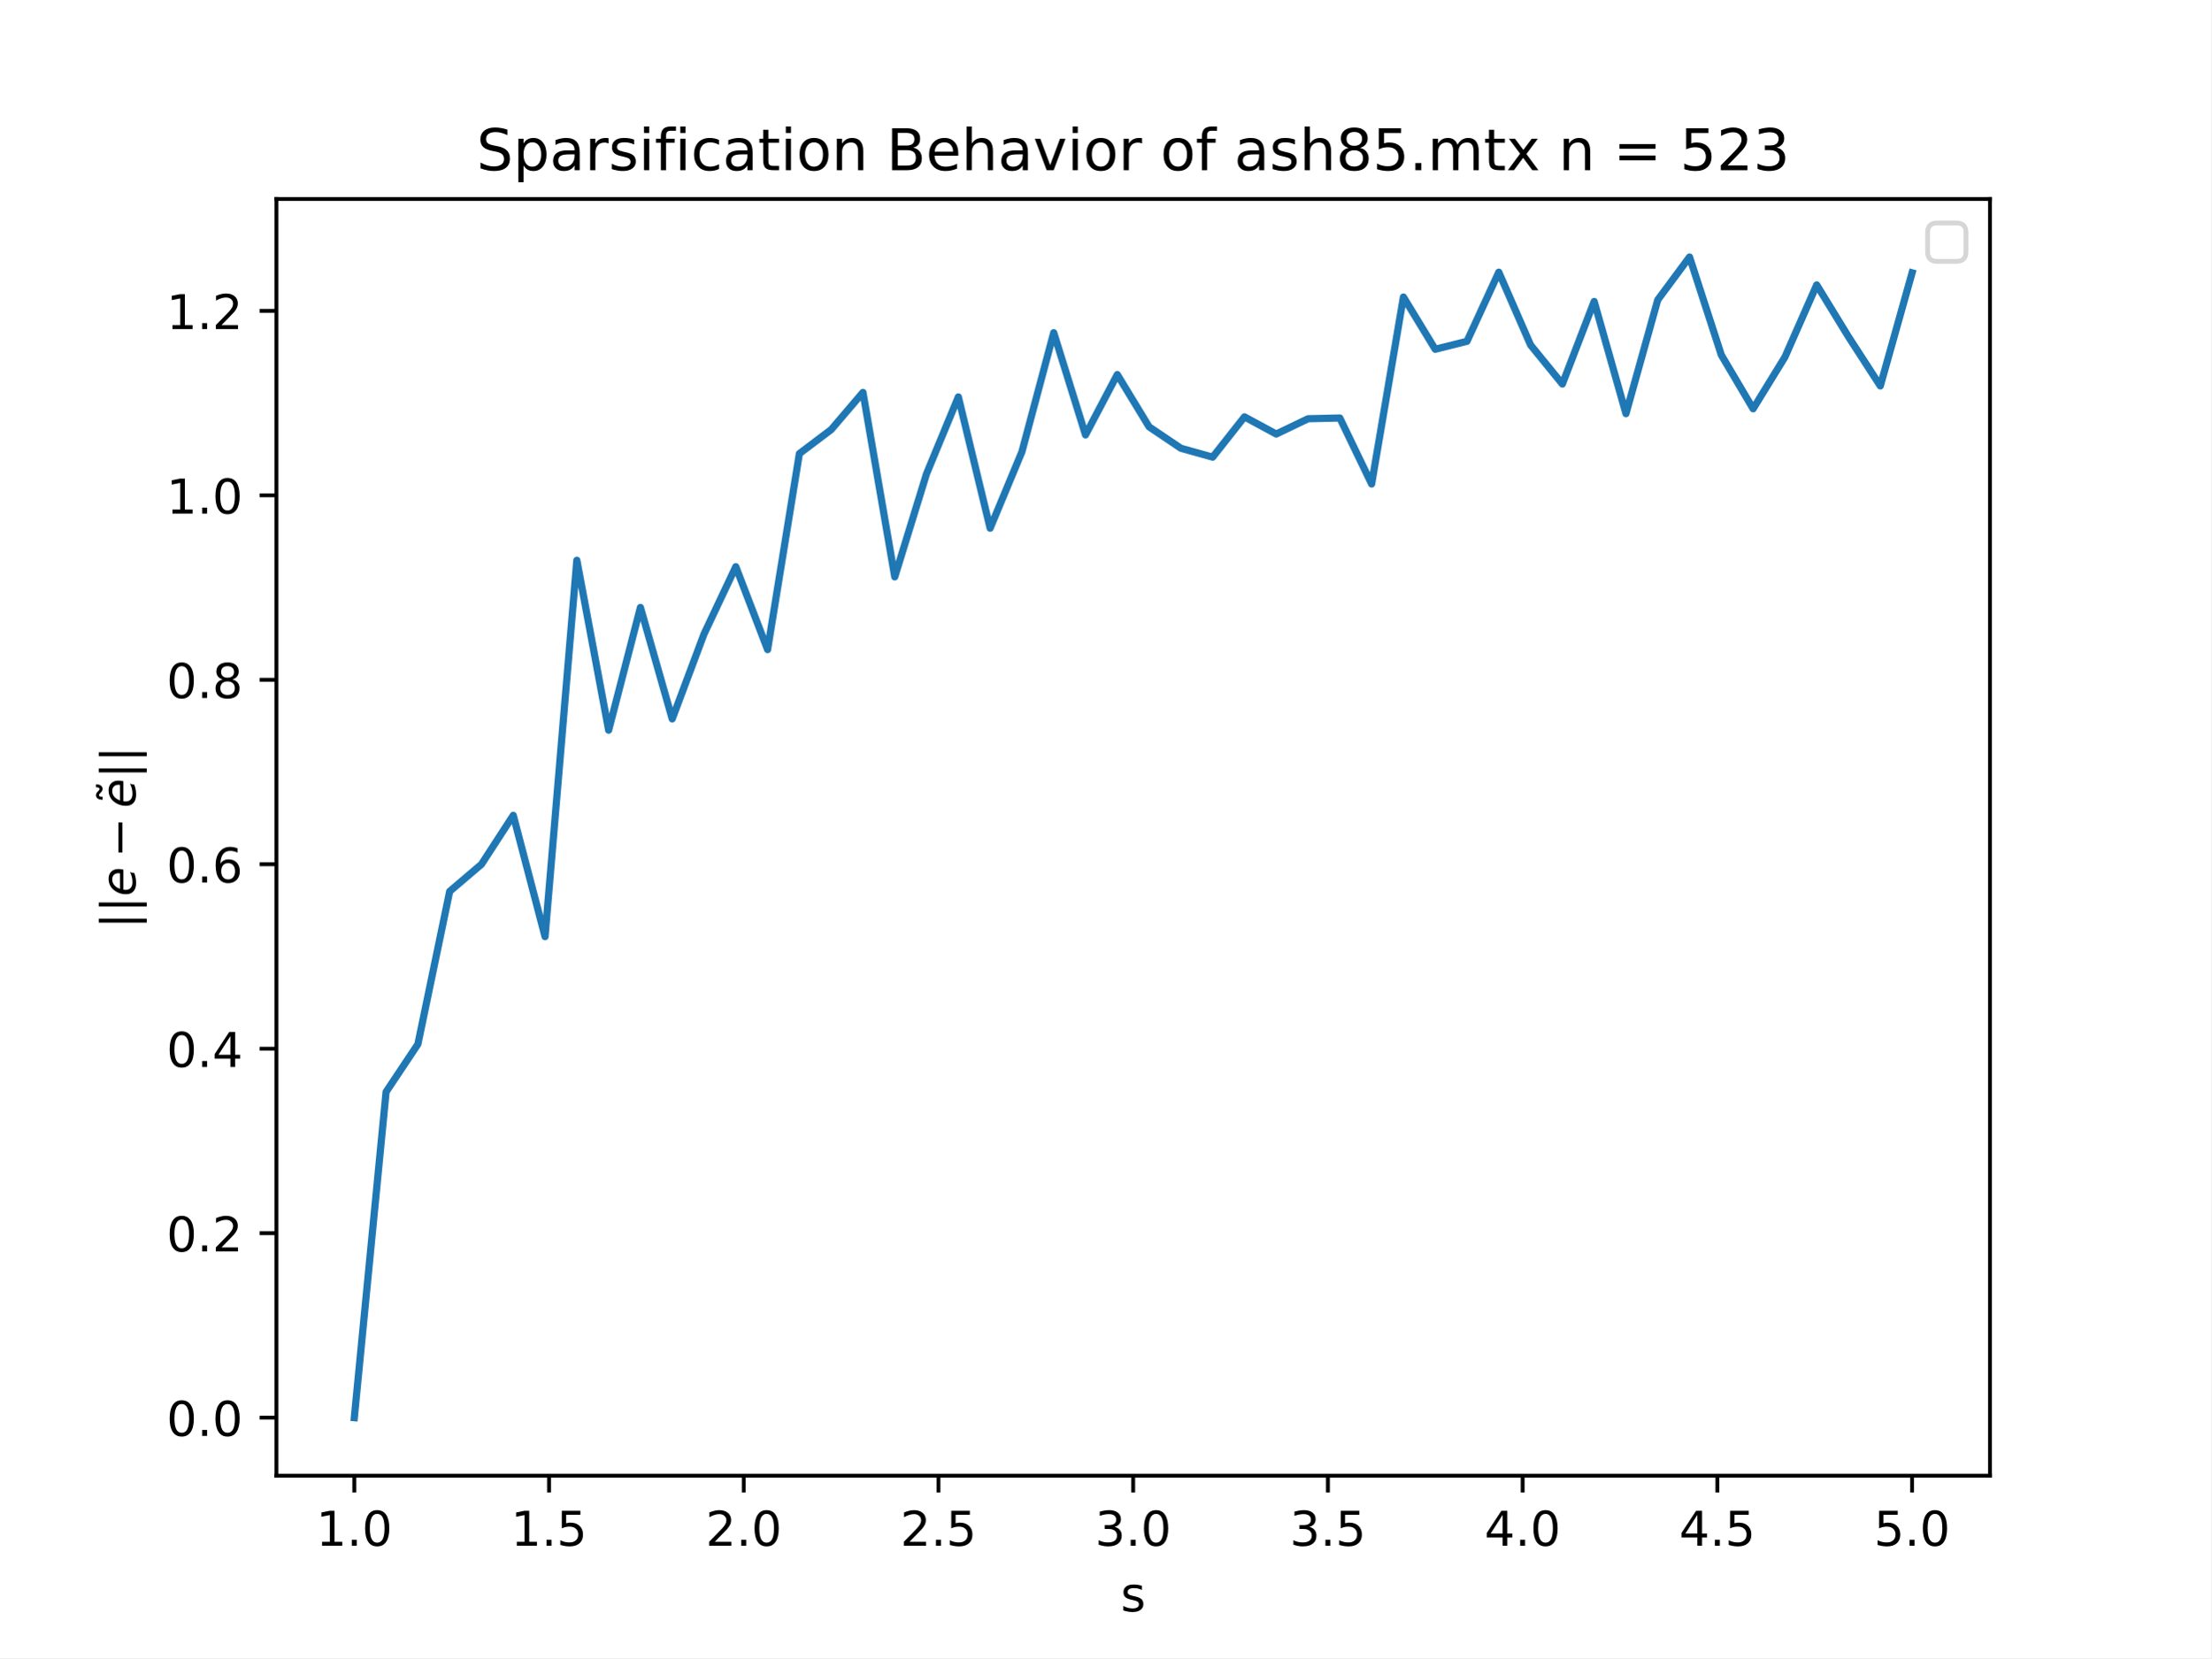
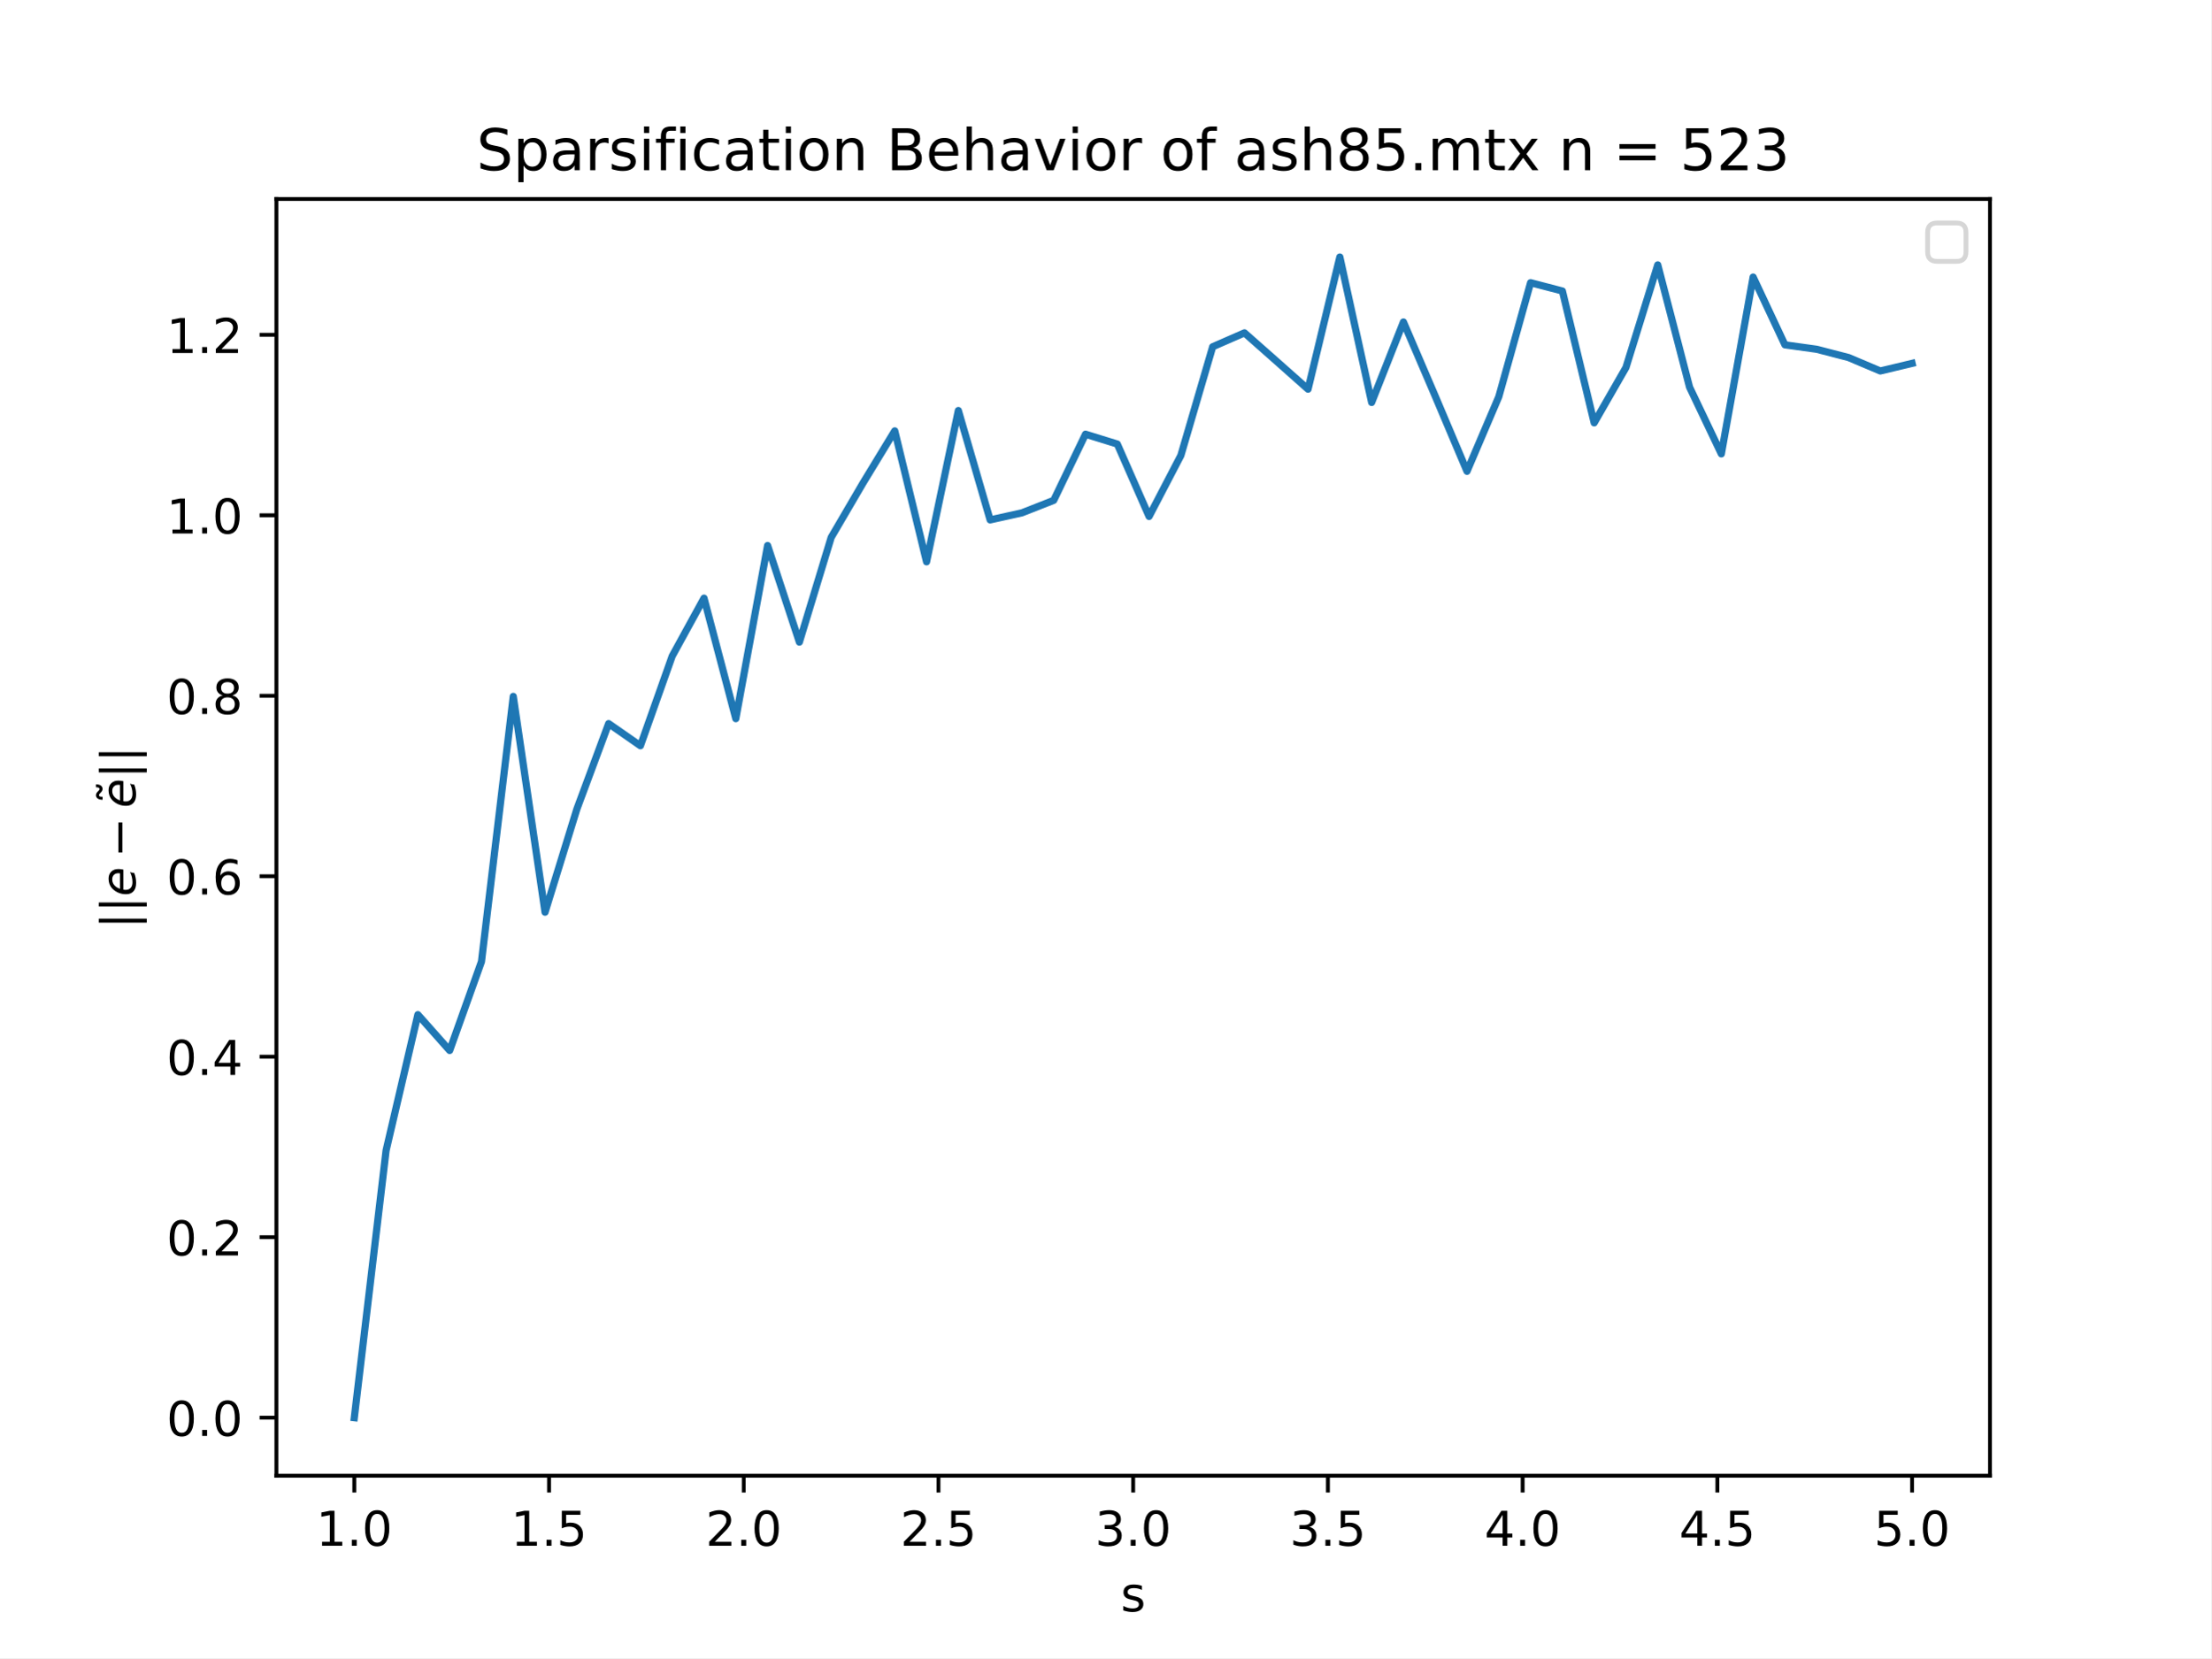
<svg xmlns="http://www.w3.org/2000/svg" xmlns:xlink="http://www.w3.org/1999/xlink" width="460.8pt" height="345.6pt" viewBox="0 0 460.8 345.6" version="1.1">
  <defs>
    <style type="text/css">*{stroke-linejoin: round; stroke-linecap: butt}</style>
  </defs>
  <g id="figure_1">
    <g id="patch_1">
      <path d="M 0 345.6  L 460.8 345.6  L 460.8 0  L 0 0  z " style="fill: #ffffff" />
    </g>
    <g id="axes_1">
      <g id="patch_2">
        <path d="M 57.6 307.584  L 414.72 307.584  L 414.72 41.472  L 57.6 41.472  z " style="fill: #ffffff" />
      </g>
      <g id="matplotlib.axis_1">
        <g id="xtick_1">
          <g id="line2d_1">
            <defs>
-               <path id="m1aa9db2192" d="M 0 0  L 0 3.5  " style="stroke: #000000; stroke-width: 0.8" />
+               <path id="m5ac57d4f3d" d="M 0 0  L 0 3.5  " style="stroke: #000000; stroke-width: 0.8" />
            </defs>
            <g>
-               <use xlink:href="#m1aa9db2192" x="73.833" y="307.584" style="stroke: #000000; stroke-width: 0.8" />
+               <use xlink:href="#m5ac57d4f3d" x="73.833" y="307.584" style="stroke: #000000; stroke-width: 0.8" />
            </g>
          </g>
          <g id="text_1">
-             <g transform="translate(65.88116 322.1824)scale(0.1 -0.1)">
+             <g transform="translate(65.88116 322.1824) scale(0.1 -0.1)">
              <defs>
                <path id="DejaVuSans-31" d="M 794 531  L 1825 531  L 1825 4091  L 703 3866  L 703 4441  L 1819 4666  L 2450 4666  L 2450 531  L 3481 531  L 3481 0  L 794 0  L 794 531  z " transform="scale(0.015625)" />
                <path id="DejaVuSans-2e" d="M 684 794  L 1344 794  L 1344 0  L 684 0  L 684 794  z " transform="scale(0.015625)" />
                <path id="DejaVuSans-30" d="M 2034 4250  Q 1547 4250 1301 3770  Q 1056 3291 1056 2328  Q 1056 1369 1301 889  Q 1547 409 2034 409  Q 2525 409 2770 889  Q 3016 1369 3016 2328  Q 3016 3291 2770 3770  Q 2525 4250 2034 4250  z M 2034 4750  Q 2819 4750 3233 4129  Q 3647 3509 3647 2328  Q 3647 1150 3233 529  Q 2819 -91 2034 -91  Q 1250 -91 836 529  Q 422 1150 422 2328  Q 422 3509 836 4129  Q 1250 4750 2034 4750  z " transform="scale(0.015625)" />
              </defs>
              <use xlink:href="#DejaVuSans-31" />
-               <use xlink:href="#DejaVuSans-2e" x="63.623" />
-               <use xlink:href="#DejaVuSans-30" x="95.41" />
+               <use xlink:href="#DejaVuSans-2e" transform="translate(63.62305 0)" />
+               <use xlink:href="#DejaVuSans-30" transform="translate(95.41016 0)" />
            </g>
          </g>
        </g>
        <g id="xtick_2">
          <g id="line2d_2">
            <g>
-               <use xlink:href="#m1aa9db2192" x="114.415" y="307.584" style="stroke: #000000; stroke-width: 0.8" />
+               <use xlink:href="#m5ac57d4f3d" x="114.415" y="307.584" style="stroke: #000000; stroke-width: 0.8" />
            </g>
          </g>
          <g id="text_2">
-             <g transform="translate(106.463 322.1824)scale(0.1 -0.1)">
+             <g transform="translate(106.463 322.1824) scale(0.1 -0.1)">
              <defs>
                <path id="DejaVuSans-35" d="M 691 4666  L 3169 4666  L 3169 4134  L 1269 4134  L 1269 2991  Q 1406 3038 1543 3061  Q 1681 3084 1819 3084  Q 2600 3084 3056 2656  Q 3513 2228 3513 1497  Q 3513 744 3044 326  Q 2575 -91 1722 -91  Q 1428 -91 1123 -41  Q 819 9 494 109  L 494 744  Q 775 591 1075 516  Q 1375 441 1709 441  Q 2250 441 2565 725  Q 2881 1009 2881 1497  Q 2881 1984 2565 2268  Q 2250 2553 1709 2553  Q 1456 2553 1204 2497  Q 953 2441 691 2322  L 691 4666  z " transform="scale(0.015625)" />
              </defs>
              <use xlink:href="#DejaVuSans-31" />
-               <use xlink:href="#DejaVuSans-2e" x="63.623" />
-               <use xlink:href="#DejaVuSans-35" x="95.41" />
+               <use xlink:href="#DejaVuSans-2e" transform="translate(63.62305 0)" />
+               <use xlink:href="#DejaVuSans-35" transform="translate(95.41016 0)" />
            </g>
          </g>
        </g>
        <g id="xtick_3">
          <g id="line2d_3">
            <g>
-               <use xlink:href="#m1aa9db2192" x="154.996" y="307.584" style="stroke: #000000; stroke-width: 0.8" />
+               <use xlink:href="#m5ac57d4f3d" x="154.996" y="307.584" style="stroke: #000000; stroke-width: 0.8" />
            </g>
          </g>
          <g id="text_3">
-             <g transform="translate(147.0448 322.1824)scale(0.1 -0.1)">
+             <g transform="translate(147.0448 322.1824) scale(0.1 -0.1)">
              <defs>
                <path id="DejaVuSans-32" d="M 1228 531  L 3431 531  L 3431 0  L 469 0  L 469 531  Q 828 903 1448 1529  Q 2069 2156 2228 2338  Q 2531 2678 2651 2914  Q 2772 3150 2772 3378  Q 2772 3750 2511 3984  Q 2250 4219 1831 4219  Q 1534 4219 1204 4116  Q 875 4013 500 3803  L 500 4441  Q 881 4594 1212 4672  Q 1544 4750 1819 4750  Q 2544 4750 2975 4387  Q 3406 4025 3406 3419  Q 3406 3131 3298 2873  Q 3191 2616 2906 2266  Q 2828 2175 2409 1742  Q 1991 1309 1228 531  z " transform="scale(0.015625)" />
              </defs>
              <use xlink:href="#DejaVuSans-32" />
-               <use xlink:href="#DejaVuSans-2e" x="63.623" />
-               <use xlink:href="#DejaVuSans-30" x="95.41" />
+               <use xlink:href="#DejaVuSans-2e" transform="translate(63.62305 0)" />
+               <use xlink:href="#DejaVuSans-30" transform="translate(95.41016 0)" />
            </g>
          </g>
        </g>
        <g id="xtick_4">
          <g id="line2d_4">
            <g>
-               <use xlink:href="#m1aa9db2192" x="195.578" y="307.584" style="stroke: #000000; stroke-width: 0.8" />
+               <use xlink:href="#m5ac57d4f3d" x="195.578" y="307.584" style="stroke: #000000; stroke-width: 0.8" />
            </g>
          </g>
          <g id="text_4">
-             <g transform="translate(187.6266 322.1824)scale(0.1 -0.1)">
+             <g transform="translate(187.6266 322.1824) scale(0.1 -0.1)">
              <use xlink:href="#DejaVuSans-32" />
-               <use xlink:href="#DejaVuSans-2e" x="63.623" />
-               <use xlink:href="#DejaVuSans-35" x="95.41" />
+               <use xlink:href="#DejaVuSans-2e" transform="translate(63.62305 0)" />
+               <use xlink:href="#DejaVuSans-35" transform="translate(95.41016 0)" />
            </g>
          </g>
        </g>
        <g id="xtick_5">
          <g id="line2d_5">
            <g>
-               <use xlink:href="#m1aa9db2192" x="236.16" y="307.584" style="stroke: #000000; stroke-width: 0.8" />
+               <use xlink:href="#m5ac57d4f3d" x="236.16" y="307.584" style="stroke: #000000; stroke-width: 0.8" />
            </g>
          </g>
          <g id="text_5">
-             <g transform="translate(228.2084 322.1824)scale(0.1 -0.1)">
+             <g transform="translate(228.2084 322.1824) scale(0.1 -0.1)">
              <defs>
                <path id="DejaVuSans-33" d="M 2597 2516  Q 3050 2419 3304 2112  Q 3559 1806 3559 1356  Q 3559 666 3084 287  Q 2609 -91 1734 -91  Q 1441 -91 1130 -33  Q 819 25 488 141  L 488 750  Q 750 597 1062 519  Q 1375 441 1716 441  Q 2309 441 2620 675  Q 2931 909 2931 1356  Q 2931 1769 2642 2001  Q 2353 2234 1838 2234  L 1294 2234  L 1294 2753  L 1863 2753  Q 2328 2753 2575 2939  Q 2822 3125 2822 3475  Q 2822 3834 2567 4026  Q 2313 4219 1838 4219  Q 1578 4219 1281 4162  Q 984 4106 628 3988  L 628 4550  Q 988 4650 1302 4700  Q 1616 4750 1894 4750  Q 2613 4750 3031 4423  Q 3450 4097 3450 3541  Q 3450 3153 3228 2886  Q 3006 2619 2597 2516  z " transform="scale(0.015625)" />
              </defs>
              <use xlink:href="#DejaVuSans-33" />
-               <use xlink:href="#DejaVuSans-2e" x="63.623" />
-               <use xlink:href="#DejaVuSans-30" x="95.41" />
+               <use xlink:href="#DejaVuSans-2e" transform="translate(63.62305 0)" />
+               <use xlink:href="#DejaVuSans-30" transform="translate(95.41016 0)" />
            </g>
          </g>
        </g>
        <g id="xtick_6">
          <g id="line2d_6">
            <g>
-               <use xlink:href="#m1aa9db2192" x="276.742" y="307.584" style="stroke: #000000; stroke-width: 0.8" />
+               <use xlink:href="#m5ac57d4f3d" x="276.742" y="307.584" style="stroke: #000000; stroke-width: 0.8" />
            </g>
          </g>
          <g id="text_6">
-             <g transform="translate(268.7903 322.1824)scale(0.1 -0.1)">
+             <g transform="translate(268.7903 322.1824) scale(0.1 -0.1)">
              <use xlink:href="#DejaVuSans-33" />
-               <use xlink:href="#DejaVuSans-2e" x="63.623" />
-               <use xlink:href="#DejaVuSans-35" x="95.41" />
+               <use xlink:href="#DejaVuSans-2e" transform="translate(63.62305 0)" />
+               <use xlink:href="#DejaVuSans-35" transform="translate(95.41016 0)" />
            </g>
          </g>
        </g>
        <g id="xtick_7">
          <g id="line2d_7">
            <g>
-               <use xlink:href="#m1aa9db2192" x="317.324" y="307.584" style="stroke: #000000; stroke-width: 0.8" />
+               <use xlink:href="#m5ac57d4f3d" x="317.324" y="307.584" style="stroke: #000000; stroke-width: 0.8" />
            </g>
          </g>
          <g id="text_7">
-             <g transform="translate(309.3721 322.1824)scale(0.1 -0.1)">
+             <g transform="translate(309.3721 322.1824) scale(0.1 -0.1)">
              <defs>
                <path id="DejaVuSans-34" d="M 2419 4116  L 825 1625  L 2419 1625  L 2419 4116  z M 2253 4666  L 3047 4666  L 3047 1625  L 3713 1625  L 3713 1100  L 3047 1100  L 3047 0  L 2419 0  L 2419 1100  L 313 1100  L 313 1709  L 2253 4666  z " transform="scale(0.015625)" />
              </defs>
              <use xlink:href="#DejaVuSans-34" />
-               <use xlink:href="#DejaVuSans-2e" x="63.623" />
-               <use xlink:href="#DejaVuSans-30" x="95.41" />
+               <use xlink:href="#DejaVuSans-2e" transform="translate(63.62305 0)" />
+               <use xlink:href="#DejaVuSans-30" transform="translate(95.41016 0)" />
            </g>
          </g>
        </g>
        <g id="xtick_8">
          <g id="line2d_8">
            <g>
-               <use xlink:href="#m1aa9db2192" x="357.905" y="307.584" style="stroke: #000000; stroke-width: 0.8" />
+               <use xlink:href="#m5ac57d4f3d" x="357.905" y="307.584" style="stroke: #000000; stroke-width: 0.8" />
            </g>
          </g>
          <g id="text_8">
-             <g transform="translate(349.9539 322.1824)scale(0.1 -0.1)">
+             <g transform="translate(349.9539 322.1824) scale(0.1 -0.1)">
              <use xlink:href="#DejaVuSans-34" />
-               <use xlink:href="#DejaVuSans-2e" x="63.623" />
-               <use xlink:href="#DejaVuSans-35" x="95.41" />
+               <use xlink:href="#DejaVuSans-2e" transform="translate(63.62305 0)" />
+               <use xlink:href="#DejaVuSans-35" transform="translate(95.41016 0)" />
            </g>
          </g>
        </g>
        <g id="xtick_9">
          <g id="line2d_9">
            <g>
-               <use xlink:href="#m1aa9db2192" x="398.487" y="307.584" style="stroke: #000000; stroke-width: 0.8" />
+               <use xlink:href="#m5ac57d4f3d" x="398.487" y="307.584" style="stroke: #000000; stroke-width: 0.8" />
            </g>
          </g>
          <g id="text_9">
-             <g transform="translate(390.5357 322.1824)scale(0.1 -0.1)">
+             <g transform="translate(390.5357 322.1824) scale(0.1 -0.1)">
              <use xlink:href="#DejaVuSans-35" />
-               <use xlink:href="#DejaVuSans-2e" x="63.623" />
-               <use xlink:href="#DejaVuSans-30" x="95.41" />
+               <use xlink:href="#DejaVuSans-2e" transform="translate(63.62305 0)" />
+               <use xlink:href="#DejaVuSans-30" transform="translate(95.41016 0)" />
            </g>
          </g>
        </g>
        <g id="text_10">
-           <g transform="translate(233.5553 335.8606)scale(0.1 -0.1)">
+           <g transform="translate(233.5553 335.8606) scale(0.1 -0.1)">
            <defs>
              <path id="DejaVuSans-73" d="M 2834 3397  L 2834 2853  Q 2591 2978 2328 3040  Q 2066 3103 1784 3103  Q 1356 3103 1142 2972  Q 928 2841 928 2578  Q 928 2378 1081 2264  Q 1234 2150 1697 2047  L 1894 2003  Q 2506 1872 2764 1633  Q 3022 1394 3022 966  Q 3022 478 2636 193  Q 2250 -91 1575 -91  Q 1294 -91 989 -36  Q 684 19 347 128  L 347 722  Q 666 556 975 473  Q 1284 391 1588 391  Q 1994 391 2212 530  Q 2431 669 2431 922  Q 2431 1156 2273 1281  Q 2116 1406 1581 1522  L 1381 1569  Q 847 1681 609 1914  Q 372 2147 372 2553  Q 372 3047 722 3315  Q 1072 3584 1716 3584  Q 2034 3584 2315 3537  Q 2597 3491 2834 3397  z " transform="scale(0.015625)" />
            </defs>
            <use xlink:href="#DejaVuSans-73" />
          </g>
        </g>
      </g>
      <g id="matplotlib.axis_2">
        <g id="ytick_1">
          <g id="line2d_10">
            <defs>
-               <path id="m20cd0a66a8" d="M 0 0  L -3.5 0  " style="stroke: #000000; stroke-width: 0.8" />
+               <path id="mb2e7244e92" d="M 0 0  L -3.5 0  " style="stroke: #000000; stroke-width: 0.8" />
            </defs>
            <g>
-               <use xlink:href="#m20cd0a66a8" x="57.6" y="295.488" style="stroke: #000000; stroke-width: 0.8" />
+               <use xlink:href="#mb2e7244e92" x="57.6" y="295.488" style="stroke: #000000; stroke-width: 0.8" />
            </g>
          </g>
          <g id="text_11">
-             <g transform="translate(34.69687 299.2872)scale(0.1 -0.1)">
-               <use xlink:href="#DejaVuSans-30" />
-               <use xlink:href="#DejaVuSans-2e" x="63.623" />
-               <use xlink:href="#DejaVuSans-30" x="95.41" />
+             <g transform="translate(34.69687 299.2872) scale(0.1 -0.1)">
+               <use xlink:href="#DejaVuSans-30" />
+               <use xlink:href="#DejaVuSans-2e" transform="translate(63.62305 0)" />
+               <use xlink:href="#DejaVuSans-30" transform="translate(95.41016 0)" />
            </g>
          </g>
        </g>
        <g id="ytick_2">
          <g id="line2d_11">
            <g>
-               <use xlink:href="#m20cd0a66a8" x="57.6" y="257.038" style="stroke: #000000; stroke-width: 0.8" />
+               <use xlink:href="#mb2e7244e92" x="57.6" y="257.87" style="stroke: #000000; stroke-width: 0.8" />
            </g>
          </g>
          <g id="text_12">
-             <g transform="translate(34.69687 260.8377)scale(0.1 -0.1)">
-               <use xlink:href="#DejaVuSans-30" />
-               <use xlink:href="#DejaVuSans-2e" x="63.623" />
-               <use xlink:href="#DejaVuSans-32" x="95.41" />
+             <g transform="translate(34.69687 261.6689) scale(0.1 -0.1)">
+               <use xlink:href="#DejaVuSans-30" />
+               <use xlink:href="#DejaVuSans-2e" transform="translate(63.62305 0)" />
+               <use xlink:href="#DejaVuSans-32" transform="translate(95.41016 0)" />
            </g>
          </g>
        </g>
        <g id="ytick_3">
          <g id="line2d_12">
            <g>
-               <use xlink:href="#m20cd0a66a8" x="57.6" y="218.589" style="stroke: #000000; stroke-width: 0.8" />
+               <use xlink:href="#mb2e7244e92" x="57.6" y="220.251" style="stroke: #000000; stroke-width: 0.8" />
            </g>
          </g>
          <g id="text_13">
-             <g transform="translate(34.69687 222.3881)scale(0.1 -0.1)">
-               <use xlink:href="#DejaVuSans-30" />
-               <use xlink:href="#DejaVuSans-2e" x="63.623" />
-               <use xlink:href="#DejaVuSans-34" x="95.41" />
+             <g transform="translate(34.69687 224.0506) scale(0.1 -0.1)">
+               <use xlink:href="#DejaVuSans-30" />
+               <use xlink:href="#DejaVuSans-2e" transform="translate(63.62305 0)" />
+               <use xlink:href="#DejaVuSans-34" transform="translate(95.41016 0)" />
            </g>
          </g>
        </g>
        <g id="ytick_4">
          <g id="line2d_13">
            <g>
-               <use xlink:href="#m20cd0a66a8" x="57.6" y="180.139" style="stroke: #000000; stroke-width: 0.8" />
+               <use xlink:href="#mb2e7244e92" x="57.6" y="182.633" style="stroke: #000000; stroke-width: 0.8" />
            </g>
          </g>
          <g id="text_14">
-             <g transform="translate(34.69687 183.9386)scale(0.1 -0.1)">
+             <g transform="translate(34.69687 186.4323) scale(0.1 -0.1)">
              <defs>
                <path id="DejaVuSans-36" d="M 2113 2584  Q 1688 2584 1439 2293  Q 1191 2003 1191 1497  Q 1191 994 1439 701  Q 1688 409 2113 409  Q 2538 409 2786 701  Q 3034 994 3034 1497  Q 3034 2003 2786 2293  Q 2538 2584 2113 2584  z M 3366 4563  L 3366 3988  Q 3128 4100 2886 4159  Q 2644 4219 2406 4219  Q 1781 4219 1451 3797  Q 1122 3375 1075 2522  Q 1259 2794 1537 2939  Q 1816 3084 2150 3084  Q 2853 3084 3261 2657  Q 3669 2231 3669 1497  Q 3669 778 3244 343  Q 2819 -91 2113 -91  Q 1303 -91 875 529  Q 447 1150 447 2328  Q 447 3434 972 4092  Q 1497 4750 2381 4750  Q 2619 4750 2861 4703  Q 3103 4656 3366 4563  z " transform="scale(0.015625)" />
              </defs>
              <use xlink:href="#DejaVuSans-30" />
-               <use xlink:href="#DejaVuSans-2e" x="63.623" />
-               <use xlink:href="#DejaVuSans-36" x="95.41" />
+               <use xlink:href="#DejaVuSans-2e" transform="translate(63.62305 0)" />
+               <use xlink:href="#DejaVuSans-36" transform="translate(95.41016 0)" />
            </g>
          </g>
        </g>
        <g id="ytick_5">
          <g id="line2d_14">
            <g>
-               <use xlink:href="#m20cd0a66a8" x="57.6" y="141.69" style="stroke: #000000; stroke-width: 0.8" />
+               <use xlink:href="#mb2e7244e92" x="57.6" y="145.015" style="stroke: #000000; stroke-width: 0.8" />
            </g>
          </g>
          <g id="text_15">
-             <g transform="translate(34.69687 145.4891)scale(0.1 -0.1)">
+             <g transform="translate(34.69687 148.8141) scale(0.1 -0.1)">
              <defs>
                <path id="DejaVuSans-38" d="M 2034 2216  Q 1584 2216 1326 1975  Q 1069 1734 1069 1313  Q 1069 891 1326 650  Q 1584 409 2034 409  Q 2484 409 2743 651  Q 3003 894 3003 1313  Q 3003 1734 2745 1975  Q 2488 2216 2034 2216  z M 1403 2484  Q 997 2584 770 2862  Q 544 3141 544 3541  Q 544 4100 942 4425  Q 1341 4750 2034 4750  Q 2731 4750 3128 4425  Q 3525 4100 3525 3541  Q 3525 3141 3298 2862  Q 3072 2584 2669 2484  Q 3125 2378 3379 2068  Q 3634 1759 3634 1313  Q 3634 634 3220 271  Q 2806 -91 2034 -91  Q 1263 -91 848 271  Q 434 634 434 1313  Q 434 1759 690 2068  Q 947 2378 1403 2484  z M 1172 3481  Q 1172 3119 1398 2916  Q 1625 2713 2034 2713  Q 2441 2713 2670 2916  Q 2900 3119 2900 3481  Q 2900 3844 2670 4047  Q 2441 4250 2034 4250  Q 1625 4250 1398 4047  Q 1172 3844 1172 3481  z " transform="scale(0.015625)" />
              </defs>
              <use xlink:href="#DejaVuSans-30" />
-               <use xlink:href="#DejaVuSans-2e" x="63.623" />
-               <use xlink:href="#DejaVuSans-38" x="95.41" />
+               <use xlink:href="#DejaVuSans-2e" transform="translate(63.62305 0)" />
+               <use xlink:href="#DejaVuSans-38" transform="translate(95.41016 0)" />
            </g>
          </g>
        </g>
        <g id="ytick_6">
          <g id="line2d_15">
            <g>
-               <use xlink:href="#m20cd0a66a8" x="57.6" y="103.24" style="stroke: #000000; stroke-width: 0.8" />
+               <use xlink:href="#mb2e7244e92" x="57.6" y="107.397" style="stroke: #000000; stroke-width: 0.8" />
            </g>
          </g>
          <g id="text_16">
-             <g transform="translate(34.69687 107.0395)scale(0.1 -0.1)">
+             <g transform="translate(34.69687 111.1958) scale(0.1 -0.1)">
              <use xlink:href="#DejaVuSans-31" />
-               <use xlink:href="#DejaVuSans-2e" x="63.623" />
-               <use xlink:href="#DejaVuSans-30" x="95.41" />
+               <use xlink:href="#DejaVuSans-2e" transform="translate(63.62305 0)" />
+               <use xlink:href="#DejaVuSans-30" transform="translate(95.41016 0)" />
            </g>
          </g>
        </g>
        <g id="ytick_7">
          <g id="line2d_16">
            <g>
-               <use xlink:href="#m20cd0a66a8" x="57.6" y="64.791" style="stroke: #000000; stroke-width: 0.8" />
+               <use xlink:href="#mb2e7244e92" x="57.6" y="69.778" style="stroke: #000000; stroke-width: 0.8" />
            </g>
          </g>
          <g id="text_17">
-             <g transform="translate(34.69687 68.58998)scale(0.1 -0.1)">
+             <g transform="translate(34.69687 73.57748) scale(0.1 -0.1)">
              <use xlink:href="#DejaVuSans-31" />
-               <use xlink:href="#DejaVuSans-2e" x="63.623" />
-               <use xlink:href="#DejaVuSans-32" x="95.41" />
+               <use xlink:href="#DejaVuSans-2e" transform="translate(63.62305 0)" />
+               <use xlink:href="#DejaVuSans-32" transform="translate(95.41016 0)" />
            </g>
          </g>
        </g>
        <g id="text_18">
-           <g transform="translate(28.29688 193.578)rotate(-90)scale(0.1 -0.1)">
+           <g transform="translate(28.29688 193.578) rotate(-90) scale(0.1 -0.1)">
            <defs>
              <path id="DejaVuSans-7c" d="M 1344 4891  L 1344 -1509  L 813 -1509  L 813 4891  L 1344 4891  z " transform="scale(0.015625)" />
              <path id="DejaVuSans-Oblique-65" d="M 3078 2063  Q 3088 2113 3092 2166  Q 3097 2219 3097 2272  Q 3097 2653 2873 2875  Q 2650 3097 2266 3097  Q 1838 3097 1509 2826  Q 1181 2556 1013 2059  L 3078 2063  z M 3578 1613  L 903 1613  Q 884 1494 878 1425  Q 872 1356 872 1306  Q 872 872 1139 634  Q 1406 397 1894 397  Q 2269 397 2603 481  Q 2938 566 3225 728  L 3116 159  Q 2806 34 2476 -28  Q 2147 -91 1806 -91  Q 1078 -91 686 257  Q 294 606 294 1247  Q 294 1794 489 2264  Q 684 2734 1063 3103  Q 1306 3334 1642 3459  Q 1978 3584 2356 3584  Q 2950 3584 3301 3228  Q 3653 2872 3653 2272  Q 3653 2128 3634 1964  Q 3616 1800 3578 1613  z " transform="scale(0.015625)" />
              <path id="DejaVuSans-2212" d="M 678 2272  L 4684 2272  L 4684 1741  L 678 1741  L 678 2272  z " transform="scale(0.015625)" />
-               <path id="DejaVuSans-303" d="M -1619 4281  L -1797 4453  Q -1866 4516 -1917 4545  Q -1969 4575 -2009 4575  Q -2128 4575 -2184 4461  Q -2241 4347 -2247 4091  L -2638 4091  Q -2631 4513 -2472 4742  Q -2313 4972 -2028 4972  Q -1909 4972 -1809 4928  Q -1709 4884 -1594 4781  L -1416 4609  Q -1347 4547 -1295 4517  Q -1244 4488 -1203 4488  Q -1084 4488 -1028 4602  Q -972 4716 -966 4972  L -575 4972  Q -581 4550 -740 4320  Q -900 4091 -1184 4091  Q -1303 4091 -1403 4134  Q -1503 4178 -1619 4281  z " transform="scale(0.015625)" />
+               <path id="DejaVuSans-303" d="M -1621 4281  L -1799 4453  Q -1867 4516 -1919 4545  Q -1971 4575 -2011 4575  Q -2130 4575 -2186 4461  Q -2242 4347 -2249 4091  L -2639 4091  Q -2633 4513 -2473 4742  Q -2314 4972 -2030 4972  Q -1911 4972 -1811 4928  Q -1711 4884 -1596 4781  L -1417 4609  Q -1349 4547 -1297 4517  Q -1246 4488 -1205 4488  Q -1086 4488 -1030 4602  Q -974 4716 -967 4972  L -577 4972  Q -583 4550 -742 4320  Q -902 4091 -1186 4091  Q -1305 4091 -1405 4134  Q -1505 4178 -1621 4281  z " transform="scale(0.015625)" />
            </defs>
            <use xlink:href="#DejaVuSans-7c" transform="translate(0 0.734375)" />
            <use xlink:href="#DejaVuSans-7c" transform="translate(33.69141 0.734375)" />
            <use xlink:href="#DejaVuSans-Oblique-65" transform="translate(67.38281 0.734375)" />
            <use xlink:href="#DejaVuSans-2212" transform="translate(148.3887 0.734375)" />
-             <use xlink:href="#DejaVuSans-303" transform="translate(310 5.3125)" />
+             <use xlink:href="#DejaVuSans-303" transform="translate(310.0156 5.3125)" />
            <use xlink:href="#DejaVuSans-Oblique-65" transform="translate(251.6602 0.734375)" />
            <use xlink:href="#DejaVuSans-7c" transform="translate(313.1836 0.734375)" />
            <use xlink:href="#DejaVuSans-7c" transform="translate(346.875 0.734375)" />
          </g>
        </g>
      </g>
      <g id="line2d_17">
-         <path d="M 73.833 295.488  L 80.458 227.582  L 87.084 217.643  L 93.71 185.787  L 100.335 180.144  L 106.961 169.943  L 113.586 195.223  L 120.212 116.772  L 126.838 152.195  L 133.463 126.605  L 140.089 149.841  L 146.714 132.154  L 153.34 118.112  L 159.966 135.399  L 166.591 94.544  L 173.217 89.546  L 179.842 81.789  L 186.468 120.241  L 193.094 98.737  L 199.719 82.728  L 206.345 110.093  L 212.97 94.16  L 219.596 69.34  L 226.222 90.648  L 232.847 78.065  L 239.473 88.961  L 246.098 93.425  L 252.724 95.278  L 259.35 86.882  L 265.975 90.463  L 272.601 87.275  L 279.226 87.123  L 285.852 100.878  L 292.478 61.906  L 299.103 72.793  L 305.729 71.133  L 312.354 56.727  L 318.98 71.909  L 325.606 80.041  L 332.231 62.835  L 338.857 86.215  L 345.482 62.504  L 352.108 53.568  L 358.734 73.997  L 365.359 85.201  L 371.985 74.417  L 378.61 59.38  L 385.236 70.201  L 391.862 80.436  L 398.487 56.864  " clip-path="url(#p6058bf18e9)" style="fill: none; stroke: #1f77b4; stroke-width: 1.5; stroke-linecap: square" />
+         <path d="M 73.833 295.488  L 80.458 239.789  L 87.084 211.485  L 93.71 218.954  L 100.335 200.433  L 106.961 145.15  L 113.586 190.13  L 120.212 168.651  L 126.838 150.824  L 133.463 155.435  L 140.089 136.745  L 146.714 124.67  L 153.34 149.791  L 159.966 113.702  L 166.591 133.836  L 173.217 112.021  L 179.842 100.695  L 186.468 89.806  L 193.094 117.099  L 199.719 85.57  L 206.345 108.361  L 212.97 106.889  L 219.596 104.285  L 226.222 90.498  L 232.847 92.55  L 239.473 107.64  L 246.098 94.923  L 252.724 72.272  L 259.35 69.377  L 265.975 75.233  L 272.601 81.116  L 279.226 53.568  L 285.852 83.882  L 292.478 67.108  L 299.103 82.562  L 305.729 98.228  L 312.354 82.692  L 318.98 58.919  L 325.606 60.655  L 332.231 88.132  L 338.857 76.591  L 345.482 55.209  L 352.108 80.688  L 358.734 94.6  L 365.359 57.746  L 371.985 71.871  L 378.61 72.797  L 385.236 74.518  L 391.862 77.317  L 398.487 75.734  " clip-path="url(#p960ce65573)" style="fill: none; stroke: #1f77b4; stroke-width: 1.5; stroke-linecap: square" />
      </g>
      <g id="patch_3">
        <path d="M 57.6 307.584  L 57.6 41.472  " style="fill: none; stroke: #000000; stroke-width: 0.8; stroke-linejoin: miter; stroke-linecap: square" />
      </g>
      <g id="patch_4">
        <path d="M 414.72 307.584  L 414.72 41.472  " style="fill: none; stroke: #000000; stroke-width: 0.8; stroke-linejoin: miter; stroke-linecap: square" />
      </g>
      <g id="patch_5">
        <path d="M 57.6 307.584  L 414.72 307.584  " style="fill: none; stroke: #000000; stroke-width: 0.8; stroke-linejoin: miter; stroke-linecap: square" />
      </g>
      <g id="patch_6">
        <path d="M 57.6 41.472  L 414.72 41.472  " style="fill: none; stroke: #000000; stroke-width: 0.8; stroke-linejoin: miter; stroke-linecap: square" />
      </g>
      <g id="text_19">
-         <g transform="translate(99.31219 35.472)scale(0.12 -0.12)">
+         <g transform="translate(99.31219 35.472) scale(0.12 -0.12)">
          <defs>
            <path id="DejaVuSans-53" d="M 3425 4513  L 3425 3897  Q 3066 4069 2747 4153  Q 2428 4238 2131 4238  Q 1616 4238 1336 4038  Q 1056 3838 1056 3469  Q 1056 3159 1242 3001  Q 1428 2844 1947 2747  L 2328 2669  Q 3034 2534 3370 2195  Q 3706 1856 3706 1288  Q 3706 609 3251 259  Q 2797 -91 1919 -91  Q 1588 -91 1214 -16  Q 841 59 441 206  L 441 856  Q 825 641 1194 531  Q 1563 422 1919 422  Q 2459 422 2753 634  Q 3047 847 3047 1241  Q 3047 1584 2836 1778  Q 2625 1972 2144 2069  L 1759 2144  Q 1053 2284 737 2584  Q 422 2884 422 3419  Q 422 4038 858 4394  Q 1294 4750 2059 4750  Q 2388 4750 2728 4690  Q 3069 4631 3425 4513  z " transform="scale(0.015625)" />
            <path id="DejaVuSans-70" d="M 1159 525  L 1159 -1331  L 581 -1331  L 581 3500  L 1159 3500  L 1159 2969  Q 1341 3281 1617 3432  Q 1894 3584 2278 3584  Q 2916 3584 3314 3078  Q 3713 2572 3713 1747  Q 3713 922 3314 415  Q 2916 -91 2278 -91  Q 1894 -91 1617 61  Q 1341 213 1159 525  z M 3116 1747  Q 3116 2381 2855 2742  Q 2594 3103 2138 3103  Q 1681 3103 1420 2742  Q 1159 2381 1159 1747  Q 1159 1113 1420 752  Q 1681 391 2138 391  Q 2594 391 2855 752  Q 3116 1113 3116 1747  z " transform="scale(0.015625)" />
            <path id="DejaVuSans-61" d="M 2194 1759  Q 1497 1759 1228 1600  Q 959 1441 959 1056  Q 959 750 1161 570  Q 1363 391 1709 391  Q 2188 391 2477 730  Q 2766 1069 2766 1631  L 2766 1759  L 2194 1759  z M 3341 1997  L 3341 0  L 2766 0  L 2766 531  Q 2569 213 2275 61  Q 1981 -91 1556 -91  Q 1019 -91 701 211  Q 384 513 384 1019  Q 384 1609 779 1909  Q 1175 2209 1959 2209  L 2766 2209  L 2766 2266  Q 2766 2663 2505 2880  Q 2244 3097 1772 3097  Q 1472 3097 1187 3025  Q 903 2953 641 2809  L 641 3341  Q 956 3463 1253 3523  Q 1550 3584 1831 3584  Q 2591 3584 2966 3190  Q 3341 2797 3341 1997  z " transform="scale(0.015625)" />
            <path id="DejaVuSans-72" d="M 2631 2963  Q 2534 3019 2420 3045  Q 2306 3072 2169 3072  Q 1681 3072 1420 2755  Q 1159 2438 1159 1844  L 1159 0  L 581 0  L 581 3500  L 1159 3500  L 1159 2956  Q 1341 3275 1631 3429  Q 1922 3584 2338 3584  Q 2397 3584 2469 3576  Q 2541 3569 2628 3553  L 2631 2963  z " transform="scale(0.015625)" />
            <path id="DejaVuSans-69" d="M 603 3500  L 1178 3500  L 1178 0  L 603 0  L 603 3500  z M 603 4863  L 1178 4863  L 1178 4134  L 603 4134  L 603 4863  z " transform="scale(0.015625)" />
            <path id="DejaVuSans-66" d="M 2375 4863  L 2375 4384  L 1825 4384  Q 1516 4384 1395 4259  Q 1275 4134 1275 3809  L 1275 3500  L 2222 3500  L 2222 3053  L 1275 3053  L 1275 0  L 697 0  L 697 3053  L 147 3053  L 147 3500  L 697 3500  L 697 3744  Q 697 4328 969 4595  Q 1241 4863 1831 4863  L 2375 4863  z " transform="scale(0.015625)" />
            <path id="DejaVuSans-63" d="M 3122 3366  L 3122 2828  Q 2878 2963 2633 3030  Q 2388 3097 2138 3097  Q 1578 3097 1268 2742  Q 959 2388 959 1747  Q 959 1106 1268 751  Q 1578 397 2138 397  Q 2388 397 2633 464  Q 2878 531 3122 666  L 3122 134  Q 2881 22 2623 -34  Q 2366 -91 2075 -91  Q 1284 -91 818 406  Q 353 903 353 1747  Q 353 2603 823 3093  Q 1294 3584 2113 3584  Q 2378 3584 2631 3529  Q 2884 3475 3122 3366  z " transform="scale(0.015625)" />
            <path id="DejaVuSans-74" d="M 1172 4494  L 1172 3500  L 2356 3500  L 2356 3053  L 1172 3053  L 1172 1153  Q 1172 725 1289 603  Q 1406 481 1766 481  L 2356 481  L 2356 0  L 1766 0  Q 1100 0 847 248  Q 594 497 594 1153  L 594 3053  L 172 3053  L 172 3500  L 594 3500  L 594 4494  L 1172 4494  z " transform="scale(0.015625)" />
            <path id="DejaVuSans-6f" d="M 1959 3097  Q 1497 3097 1228 2736  Q 959 2375 959 1747  Q 959 1119 1226 758  Q 1494 397 1959 397  Q 2419 397 2687 759  Q 2956 1122 2956 1747  Q 2956 2369 2687 2733  Q 2419 3097 1959 3097  z M 1959 3584  Q 2709 3584 3137 3096  Q 3566 2609 3566 1747  Q 3566 888 3137 398  Q 2709 -91 1959 -91  Q 1206 -91 779 398  Q 353 888 353 1747  Q 353 2609 779 3096  Q 1206 3584 1959 3584  z " transform="scale(0.015625)" />
            <path id="DejaVuSans-6e" d="M 3513 2113  L 3513 0  L 2938 0  L 2938 2094  Q 2938 2591 2744 2837  Q 2550 3084 2163 3084  Q 1697 3084 1428 2787  Q 1159 2491 1159 1978  L 1159 0  L 581 0  L 581 3500  L 1159 3500  L 1159 2956  Q 1366 3272 1645 3428  Q 1925 3584 2291 3584  Q 2894 3584 3203 3211  Q 3513 2838 3513 2113  z " transform="scale(0.015625)" />
            <path id="DejaVuSans-20" transform="scale(0.015625)" />
            <path id="DejaVuSans-42" d="M 1259 2228  L 1259 519  L 2272 519  Q 2781 519 3026 730  Q 3272 941 3272 1375  Q 3272 1813 3026 2020  Q 2781 2228 2272 2228  L 1259 2228  z M 1259 4147  L 1259 2741  L 2194 2741  Q 2656 2741 2882 2914  Q 3109 3088 3109 3444  Q 3109 3797 2882 3972  Q 2656 4147 2194 4147  L 1259 4147  z M 628 4666  L 2241 4666  Q 2963 4666 3353 4366  Q 3744 4066 3744 3513  Q 3744 3084 3544 2831  Q 3344 2578 2956 2516  Q 3422 2416 3680 2098  Q 3938 1781 3938 1306  Q 3938 681 3513 340  Q 3088 0 2303 0  L 628 0  L 628 4666  z " transform="scale(0.015625)" />
            <path id="DejaVuSans-65" d="M 3597 1894  L 3597 1613  L 953 1613  Q 991 1019 1311 708  Q 1631 397 2203 397  Q 2534 397 2845 478  Q 3156 559 3463 722  L 3463 178  Q 3153 47 2828 -22  Q 2503 -91 2169 -91  Q 1331 -91 842 396  Q 353 884 353 1716  Q 353 2575 817 3079  Q 1281 3584 2069 3584  Q 2775 3584 3186 3129  Q 3597 2675 3597 1894  z M 3022 2063  Q 3016 2534 2758 2815  Q 2500 3097 2075 3097  Q 1594 3097 1305 2825  Q 1016 2553 972 2059  L 3022 2063  z " transform="scale(0.015625)" />
            <path id="DejaVuSans-68" d="M 3513 2113  L 3513 0  L 2938 0  L 2938 2094  Q 2938 2591 2744 2837  Q 2550 3084 2163 3084  Q 1697 3084 1428 2787  Q 1159 2491 1159 1978  L 1159 0  L 581 0  L 581 4863  L 1159 4863  L 1159 2956  Q 1366 3272 1645 3428  Q 1925 3584 2291 3584  Q 2894 3584 3203 3211  Q 3513 2838 3513 2113  z " transform="scale(0.015625)" />
            <path id="DejaVuSans-76" d="M 191 3500  L 800 3500  L 1894 563  L 2988 3500  L 3597 3500  L 2284 0  L 1503 0  L 191 3500  z " transform="scale(0.015625)" />
            <path id="DejaVuSans-6d" d="M 3328 2828  Q 3544 3216 3844 3400  Q 4144 3584 4550 3584  Q 5097 3584 5394 3201  Q 5691 2819 5691 2113  L 5691 0  L 5113 0  L 5113 2094  Q 5113 2597 4934 2840  Q 4756 3084 4391 3084  Q 3944 3084 3684 2787  Q 3425 2491 3425 1978  L 3425 0  L 2847 0  L 2847 2094  Q 2847 2600 2669 2842  Q 2491 3084 2119 3084  Q 1678 3084 1418 2786  Q 1159 2488 1159 1978  L 1159 0  L 581 0  L 581 3500  L 1159 3500  L 1159 2956  Q 1356 3278 1631 3431  Q 1906 3584 2284 3584  Q 2666 3584 2933 3390  Q 3200 3197 3328 2828  z " transform="scale(0.015625)" />
            <path id="DejaVuSans-78" d="M 3513 3500  L 2247 1797  L 3578 0  L 2900 0  L 1881 1375  L 863 0  L 184 0  L 1544 1831  L 300 3500  L 978 3500  L 1906 2253  L 2834 3500  L 3513 3500  z " transform="scale(0.015625)" />
            <path id="DejaVuSans-3d" d="M 678 2906  L 4684 2906  L 4684 2381  L 678 2381  L 678 2906  z M 678 1631  L 4684 1631  L 4684 1100  L 678 1100  L 678 1631  z " transform="scale(0.015625)" />
          </defs>
          <use xlink:href="#DejaVuSans-53" />
-           <use xlink:href="#DejaVuSans-70" x="63.477" />
-           <use xlink:href="#DejaVuSans-61" x="126.953" />
-           <use xlink:href="#DejaVuSans-72" x="188.232" />
-           <use xlink:href="#DejaVuSans-73" x="229.346" />
-           <use xlink:href="#DejaVuSans-69" x="281.445" />
-           <use xlink:href="#DejaVuSans-66" x="309.229" />
-           <use xlink:href="#DejaVuSans-69" x="344.434" />
-           <use xlink:href="#DejaVuSans-63" x="372.217" />
-           <use xlink:href="#DejaVuSans-61" x="427.197" />
-           <use xlink:href="#DejaVuSans-74" x="488.477" />
-           <use xlink:href="#DejaVuSans-69" x="527.686" />
-           <use xlink:href="#DejaVuSans-6f" x="555.469" />
-           <use xlink:href="#DejaVuSans-6e" x="616.65" />
-           <use xlink:href="#DejaVuSans-20" x="680.029" />
-           <use xlink:href="#DejaVuSans-42" x="711.816" />
-           <use xlink:href="#DejaVuSans-65" x="780.42" />
-           <use xlink:href="#DejaVuSans-68" x="841.943" />
-           <use xlink:href="#DejaVuSans-61" x="905.322" />
-           <use xlink:href="#DejaVuSans-76" x="966.602" />
-           <use xlink:href="#DejaVuSans-69" x="1025.781" />
-           <use xlink:href="#DejaVuSans-6f" x="1053.564" />
-           <use xlink:href="#DejaVuSans-72" x="1114.746" />
-           <use xlink:href="#DejaVuSans-20" x="1155.859" />
-           <use xlink:href="#DejaVuSans-6f" x="1187.646" />
-           <use xlink:href="#DejaVuSans-66" x="1248.828" />
-           <use xlink:href="#DejaVuSans-20" x="1284.033" />
-           <use xlink:href="#DejaVuSans-61" x="1315.82" />
-           <use xlink:href="#DejaVuSans-73" x="1377.1" />
-           <use xlink:href="#DejaVuSans-68" x="1429.199" />
-           <use xlink:href="#DejaVuSans-38" x="1492.578" />
-           <use xlink:href="#DejaVuSans-35" x="1556.201" />
-           <use xlink:href="#DejaVuSans-2e" x="1619.824" />
-           <use xlink:href="#DejaVuSans-6d" x="1651.611" />
-           <use xlink:href="#DejaVuSans-74" x="1749.023" />
-           <use xlink:href="#DejaVuSans-78" x="1788.232" />
-           <use xlink:href="#DejaVuSans-20" x="1847.412" />
-           <use xlink:href="#DejaVuSans-6e" x="1879.199" />
-           <use xlink:href="#DejaVuSans-20" x="1942.578" />
-           <use xlink:href="#DejaVuSans-3d" x="1974.365" />
-           <use xlink:href="#DejaVuSans-20" x="2058.154" />
-           <use xlink:href="#DejaVuSans-35" x="2089.941" />
-           <use xlink:href="#DejaVuSans-32" x="2153.564" />
-           <use xlink:href="#DejaVuSans-33" x="2217.188" />
+           <use xlink:href="#DejaVuSans-70" transform="translate(63.47656 0)" />
+           <use xlink:href="#DejaVuSans-61" transform="translate(126.9531 0)" />
+           <use xlink:href="#DejaVuSans-72" transform="translate(188.2324 0)" />
+           <use xlink:href="#DejaVuSans-73" transform="translate(229.3457 0)" />
+           <use xlink:href="#DejaVuSans-69" transform="translate(281.4453 0)" />
+           <use xlink:href="#DejaVuSans-66" transform="translate(309.2285 0)" />
+           <use xlink:href="#DejaVuSans-69" transform="translate(344.4336 0)" />
+           <use xlink:href="#DejaVuSans-63" transform="translate(372.2168 0)" />
+           <use xlink:href="#DejaVuSans-61" transform="translate(427.1973 0)" />
+           <use xlink:href="#DejaVuSans-74" transform="translate(488.4766 0)" />
+           <use xlink:href="#DejaVuSans-69" transform="translate(527.6855 0)" />
+           <use xlink:href="#DejaVuSans-6f" transform="translate(555.4688 0)" />
+           <use xlink:href="#DejaVuSans-6e" transform="translate(616.6504 0)" />
+           <use xlink:href="#DejaVuSans-20" transform="translate(680.0293 0)" />
+           <use xlink:href="#DejaVuSans-42" transform="translate(711.8164 0)" />
+           <use xlink:href="#DejaVuSans-65" transform="translate(780.4199 0)" />
+           <use xlink:href="#DejaVuSans-68" transform="translate(841.9434 0)" />
+           <use xlink:href="#DejaVuSans-61" transform="translate(905.3223 0)" />
+           <use xlink:href="#DejaVuSans-76" transform="translate(966.6016 0)" />
+           <use xlink:href="#DejaVuSans-69" transform="translate(1025.781 0)" />
+           <use xlink:href="#DejaVuSans-6f" transform="translate(1053.564 0)" />
+           <use xlink:href="#DejaVuSans-72" transform="translate(1114.746 0)" />
+           <use xlink:href="#DejaVuSans-20" transform="translate(1155.859 0)" />
+           <use xlink:href="#DejaVuSans-6f" transform="translate(1187.646 0)" />
+           <use xlink:href="#DejaVuSans-66" transform="translate(1248.828 0)" />
+           <use xlink:href="#DejaVuSans-20" transform="translate(1284.033 0)" />
+           <use xlink:href="#DejaVuSans-61" transform="translate(1315.82 0)" />
+           <use xlink:href="#DejaVuSans-73" transform="translate(1377.1 0)" />
+           <use xlink:href="#DejaVuSans-68" transform="translate(1429.199 0)" />
+           <use xlink:href="#DejaVuSans-38" transform="translate(1492.578 0)" />
+           <use xlink:href="#DejaVuSans-35" transform="translate(1556.201 0)" />
+           <use xlink:href="#DejaVuSans-2e" transform="translate(1619.824 0)" />
+           <use xlink:href="#DejaVuSans-6d" transform="translate(1651.611 0)" />
+           <use xlink:href="#DejaVuSans-74" transform="translate(1749.023 0)" />
+           <use xlink:href="#DejaVuSans-78" transform="translate(1788.232 0)" />
+           <use xlink:href="#DejaVuSans-20" transform="translate(1847.412 0)" />
+           <use xlink:href="#DejaVuSans-6e" transform="translate(1879.199 0)" />
+           <use xlink:href="#DejaVuSans-20" transform="translate(1942.578 0)" />
+           <use xlink:href="#DejaVuSans-3d" transform="translate(1974.365 0)" />
+           <use xlink:href="#DejaVuSans-20" transform="translate(2058.154 0)" />
+           <use xlink:href="#DejaVuSans-35" transform="translate(2089.941 0)" />
+           <use xlink:href="#DejaVuSans-32" transform="translate(2153.564 0)" />
+           <use xlink:href="#DejaVuSans-33" transform="translate(2217.188 0)" />
        </g>
      </g>
      <g id="legend_1">
        <g id="patch_7">
          <path d="M 403.72 54.472  L 407.72 54.472  Q 409.72 54.472 409.72 52.472  L 409.72 48.472  Q 409.72 46.472 407.72 46.472  L 403.72 46.472  Q 401.72 46.472 401.72 48.472  L 401.72 52.472  Q 401.72 54.472 403.72 54.472  z " style="fill: #ffffff; opacity: 0.8; stroke: #cccccc; stroke-linejoin: miter" />
        </g>
      </g>
    </g>
  </g>
  <defs>
-     <clipPath id="p6058bf18e9">
+     <clipPath id="p960ce65573">
      <rect x="57.6" y="41.472" width="357.12" height="266.112" />
    </clipPath>
  </defs>
</svg>
